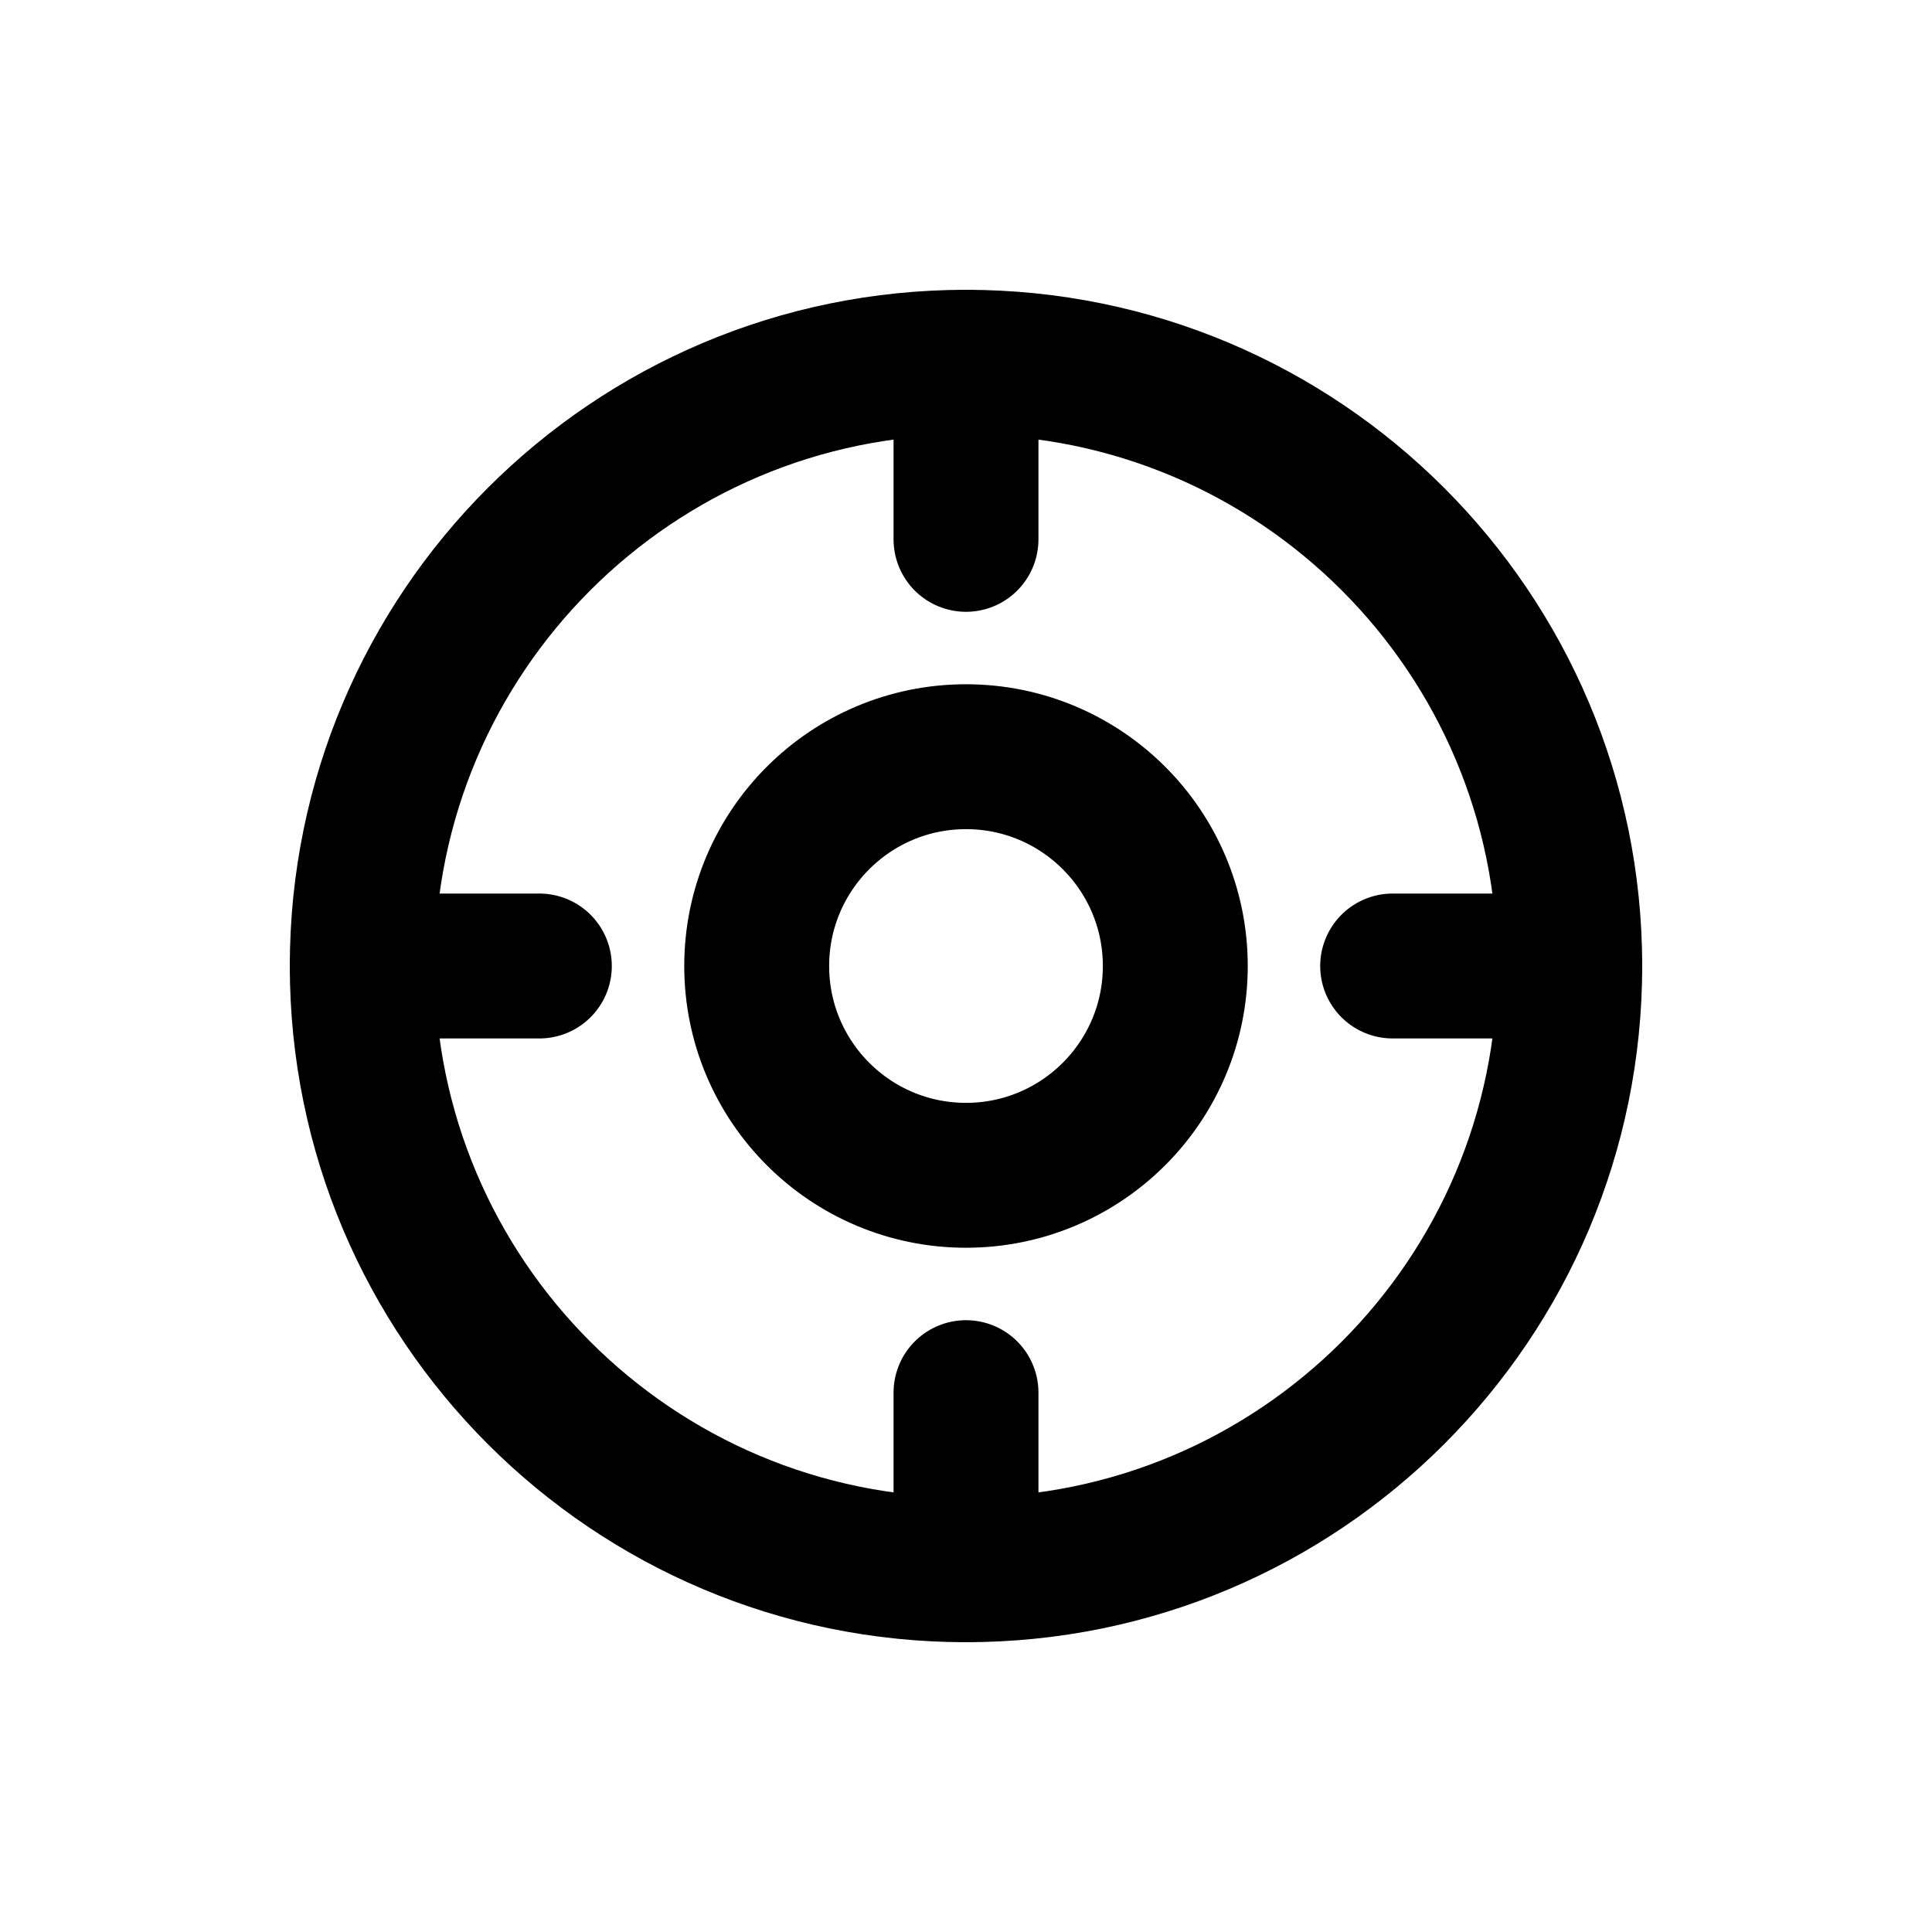
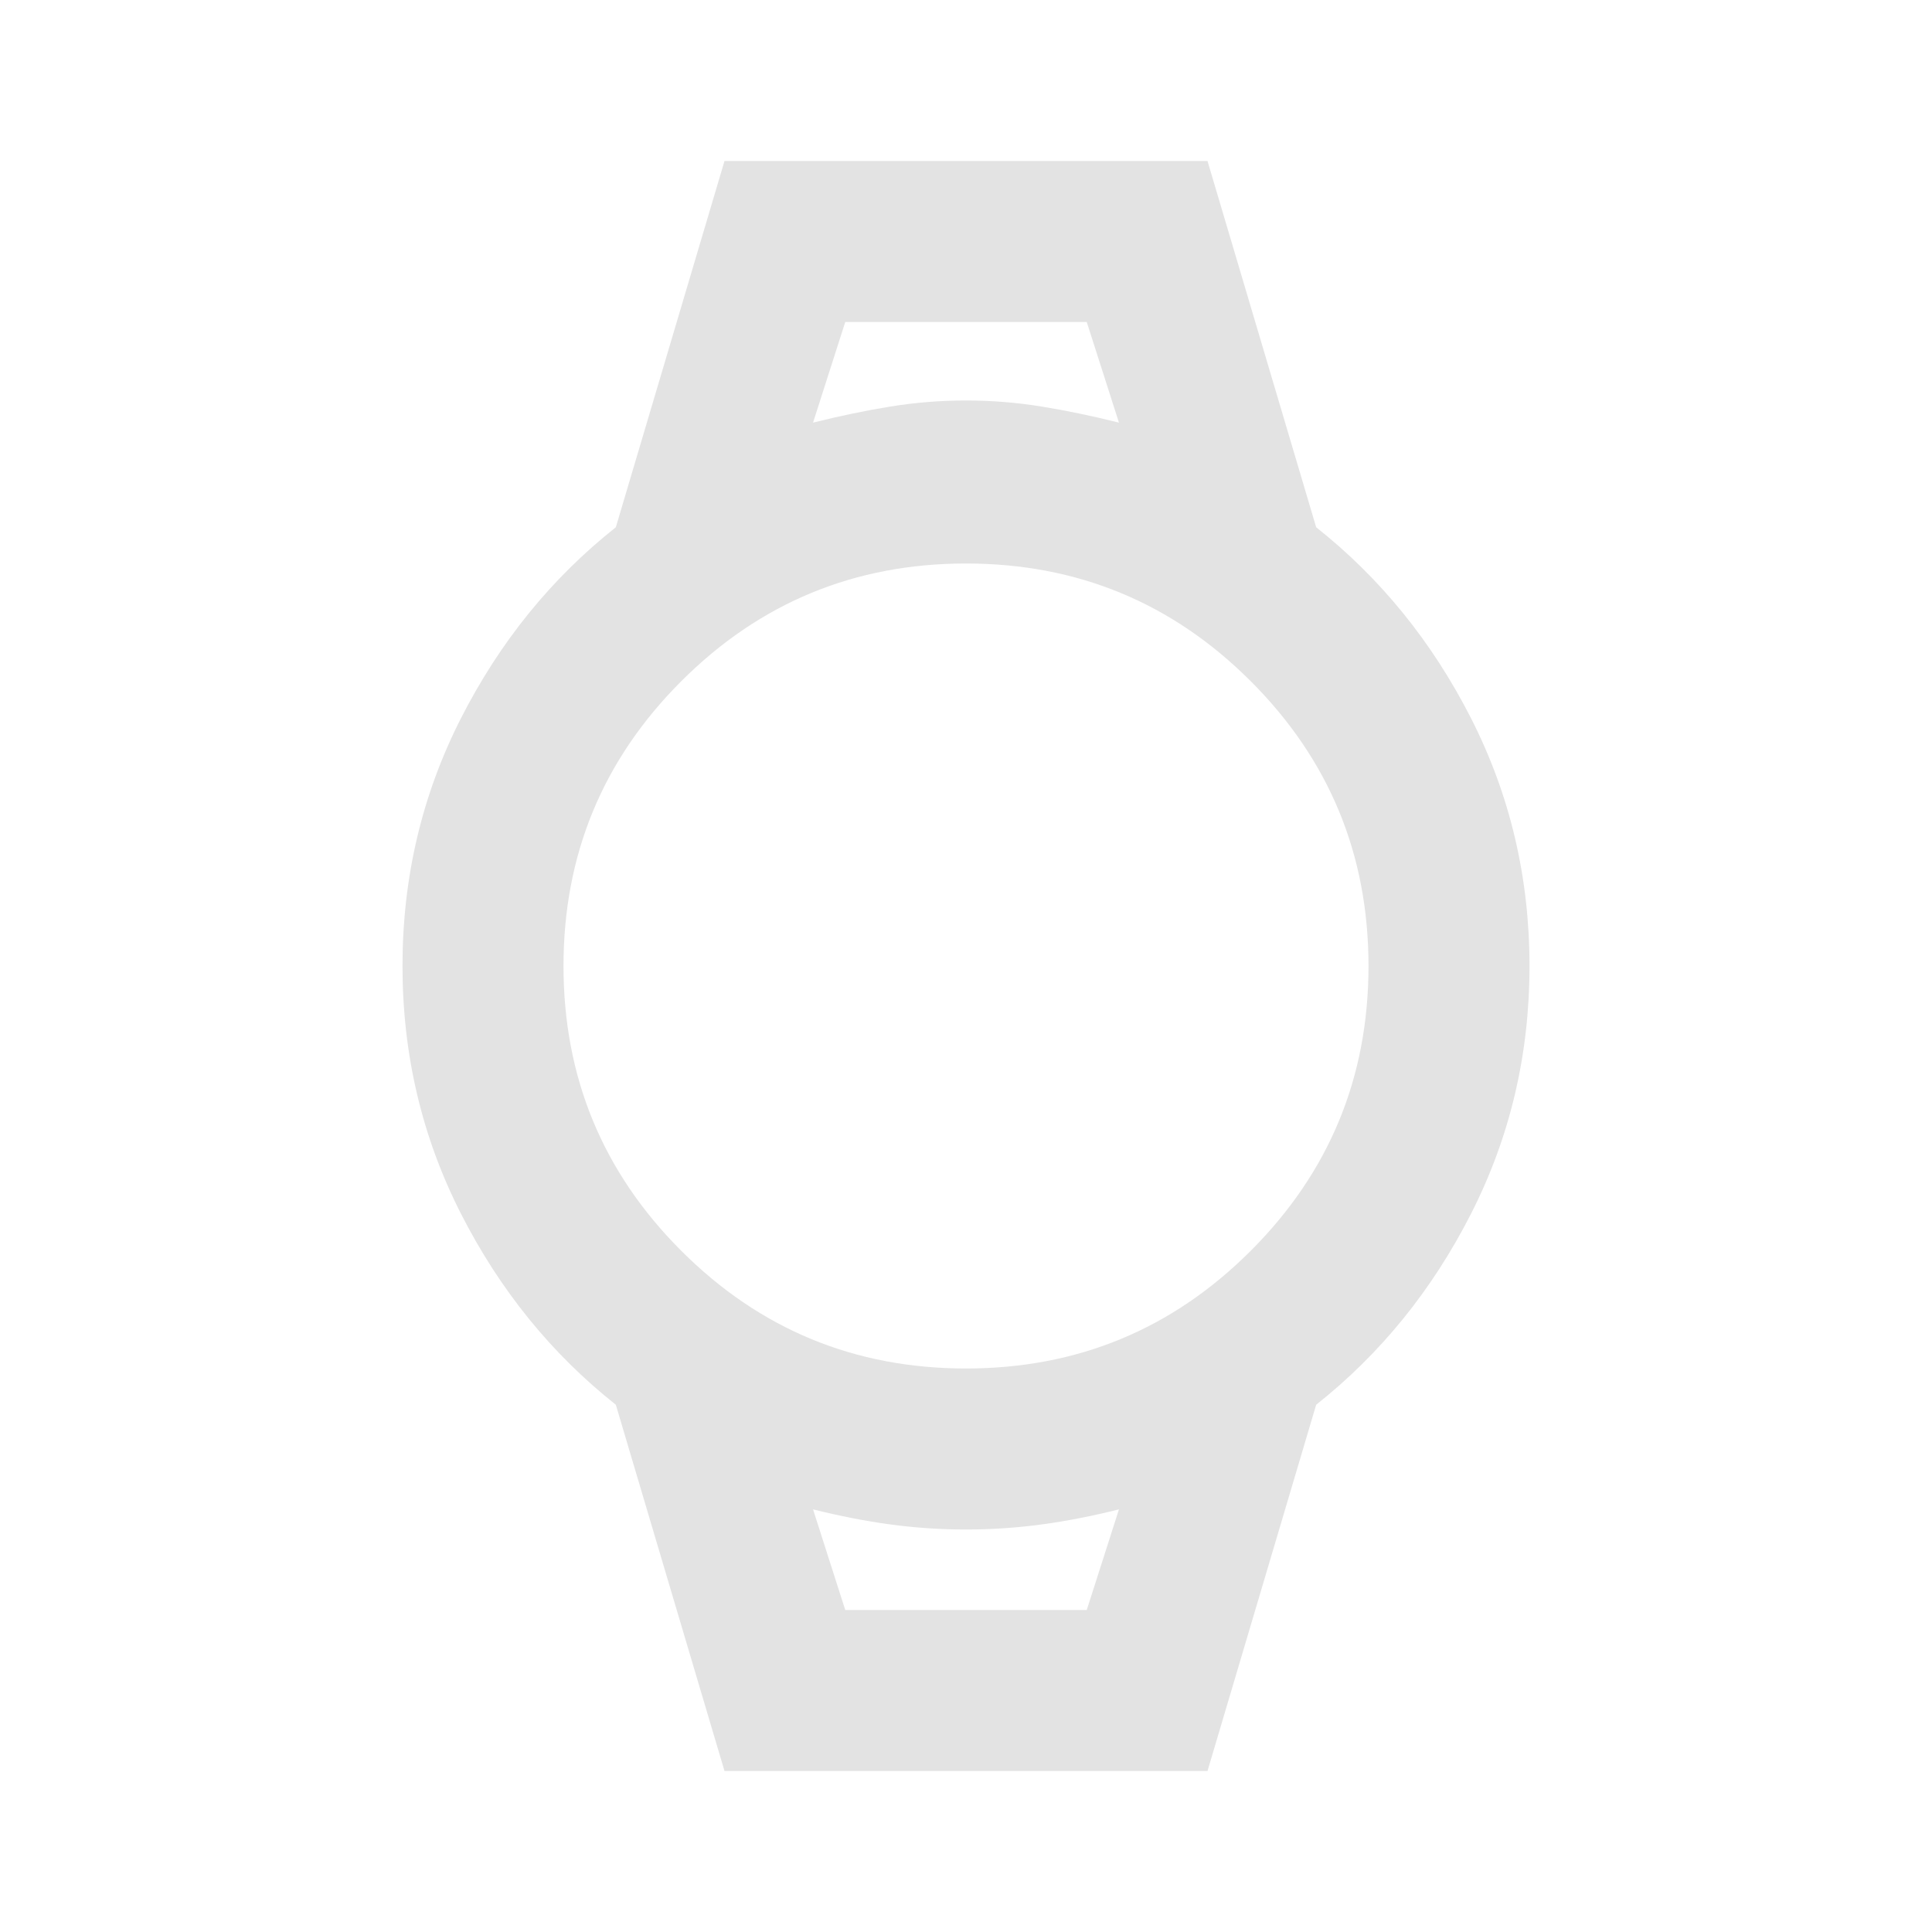
- <svg xmlns="http://www.w3.org/2000/svg" viewBox="0 0 24 24" fill="none" stroke="currentColor" stroke-width="1.8" stroke-linecap="round" stroke-linejoin="round">
-   <circle cx="12" cy="12" r="7.5" />
-   <circle cx="12" cy="12" r="2.6" />
-   <path d="M12 4.5v2.2M12 17.3v2.2M4.5 12h2.2M17.3 12h2.2" />
+ <svg xmlns="http://www.w3.org/2000/svg" height="24px" viewBox="0 -960 960 960" width="24px" fill="#e3e3e3">
+   <path d="M420-800h120-120Zm0 640h120-120Zm-60 80-54-182q-48-38-77-95t-29-123q0-66 29-123t77-95l54-182h240l54 182q48 38 77 95t29 123q0 66-29 123t-77 95L600-80H360Zm261.5-258.5Q680-397 680-480t-58.5-141.5Q563-680 480-680t-141.5 58.5Q280-563 280-480t58.5 141.5Q397-280 480-280t141.5-58.5ZM404-750q20-5 38.5-8t37.5-3q19 0 37.5 3t38.5 8l-16-50H420l-16 50Zm16 590h120l16-50q-20 5-38.5 7.5T480-200q-19 0-37.5-2.5T404-210l16 50Z" />
</svg>
